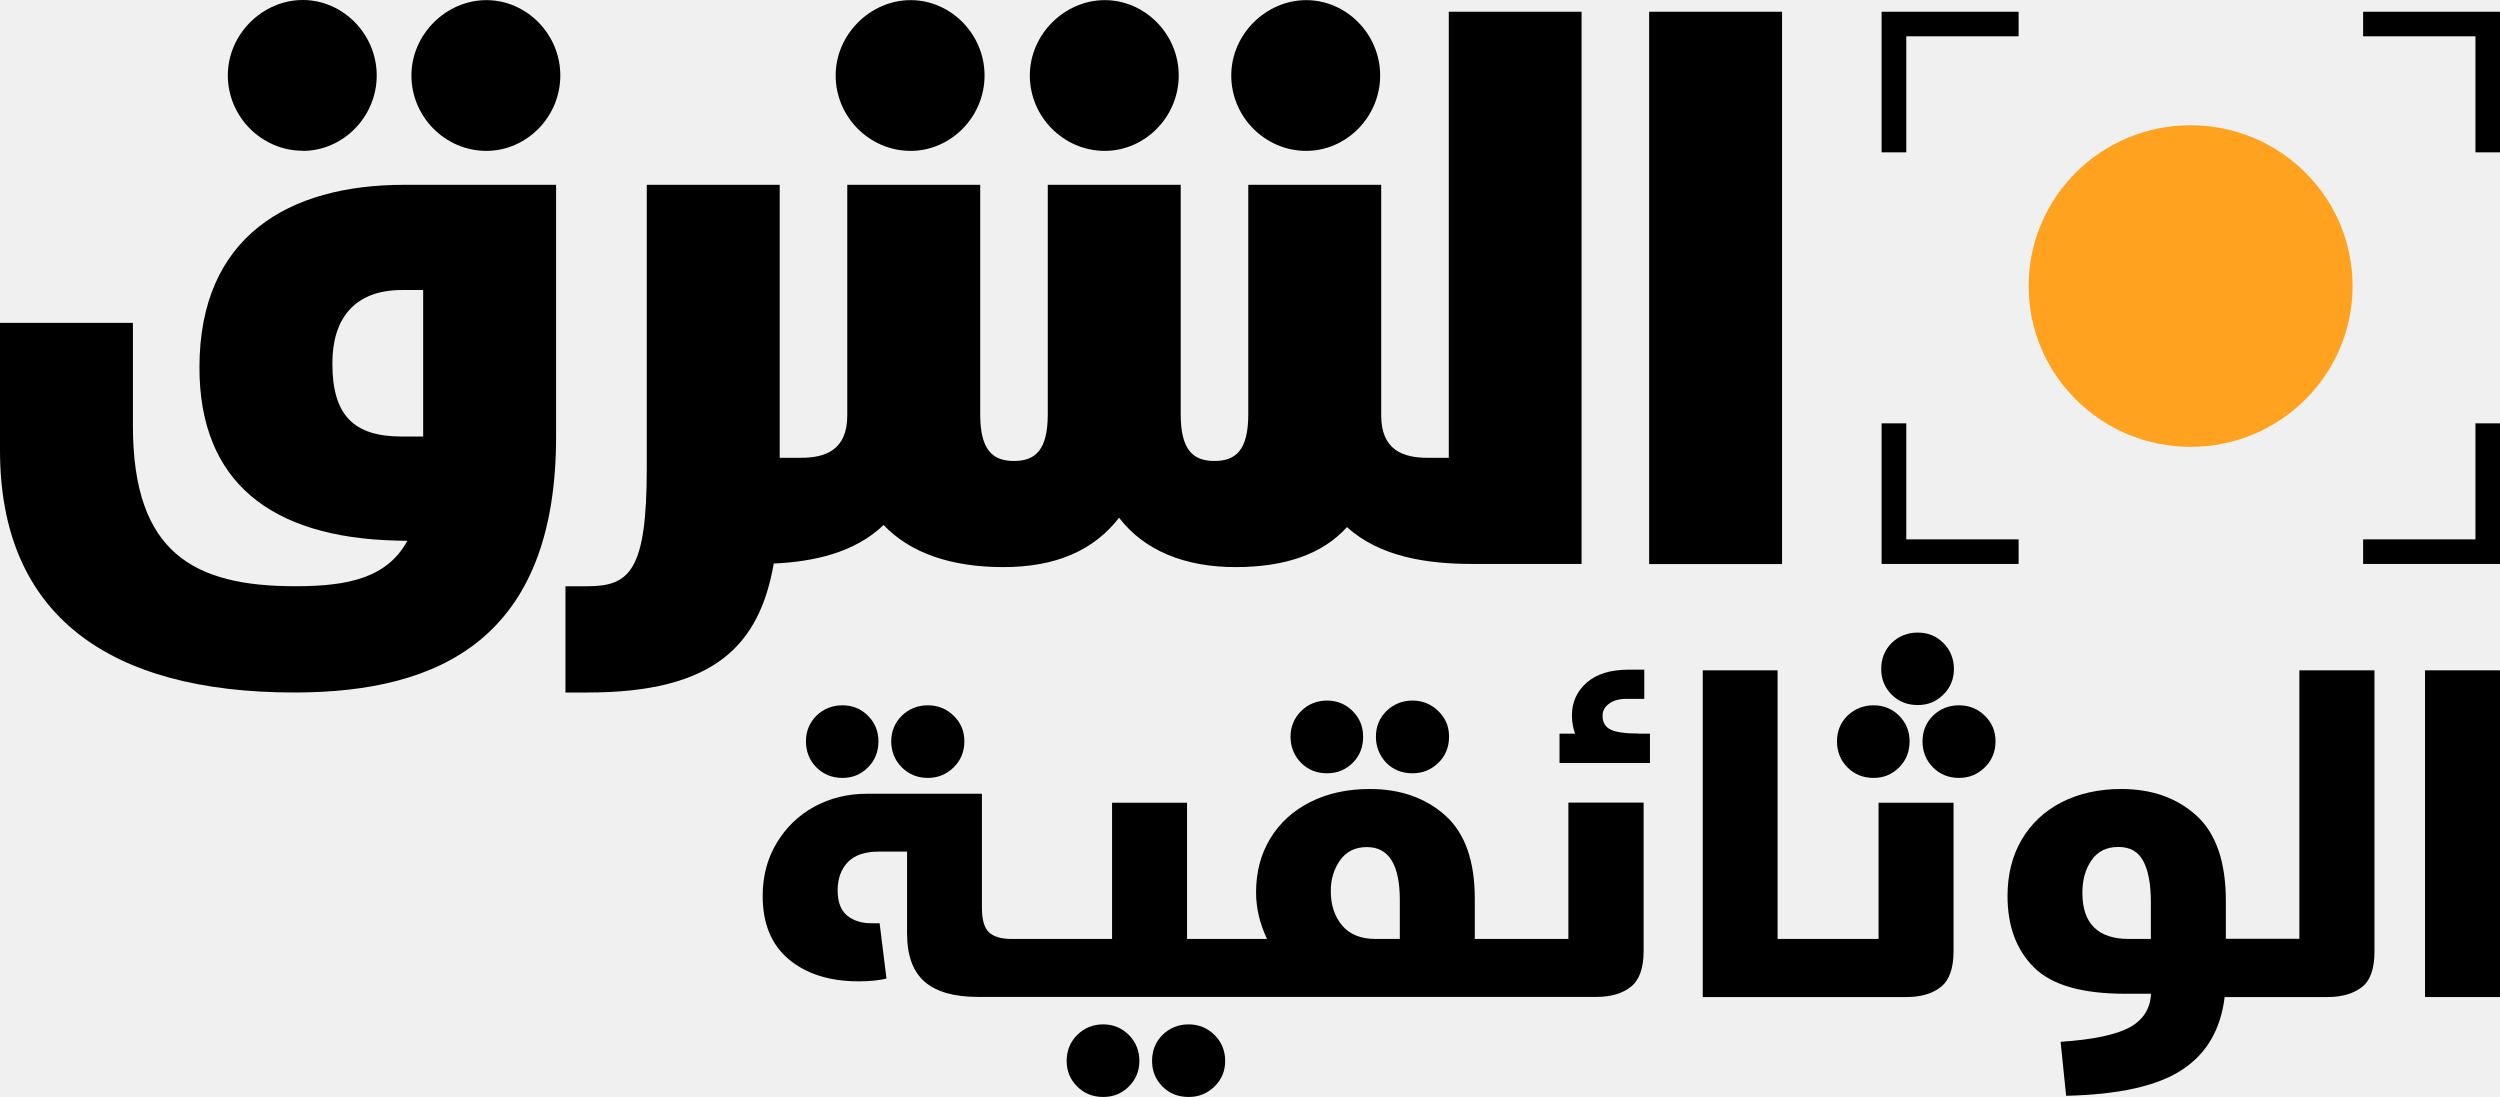
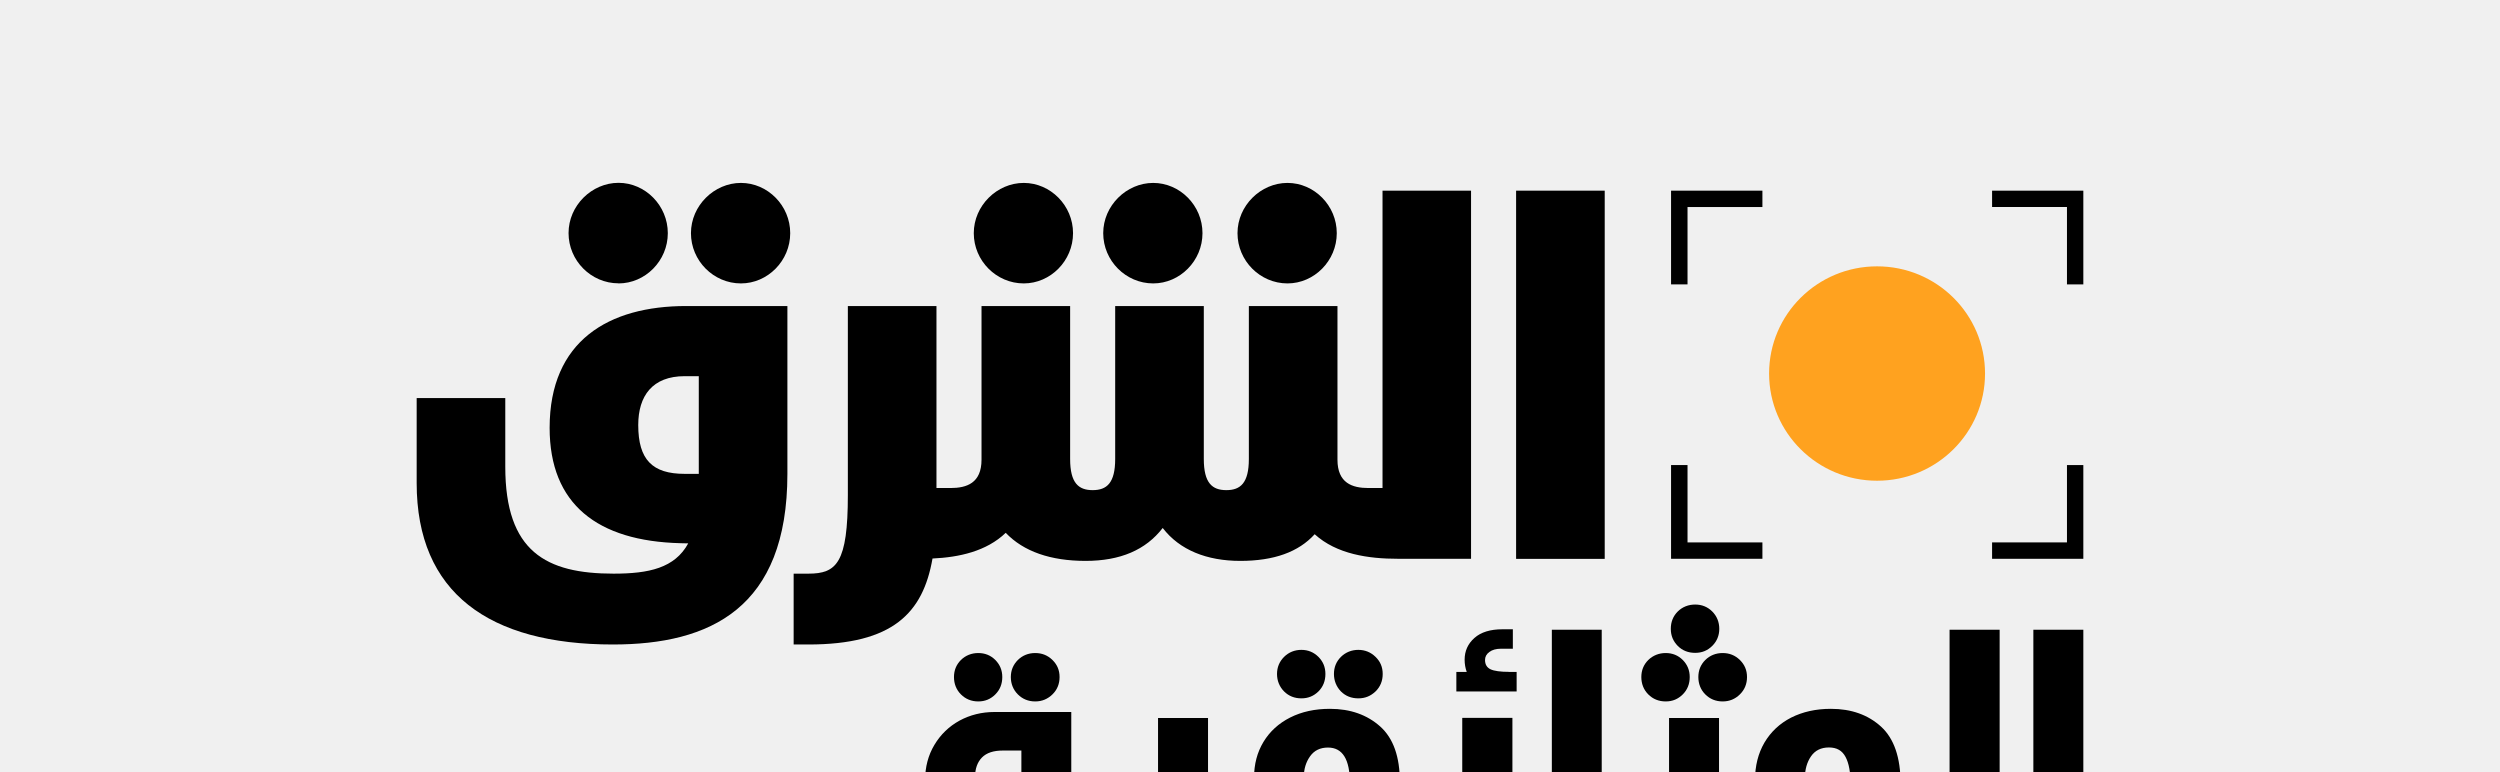
- <svg xmlns="http://www.w3.org/2000/svg" width="2475" height="1086" viewBox="-618.75 -271.5 3712.5 1629." fill="none">
+ <svg xmlns="http://www.w3.org/2000/svg" viewBox="-618.75 -271.5 3712.5 1145.8" fill="none">
  <g clip-path="url(#clip0_861_4406)">
    <path d="M2329.03 283.196C2329.03 371.148 2257.16 442.372 2168.7 442.372C2080.23 442.372 2008.36 371.148 2008.36 283.196C2008.36 195.245 2080.1 124.021 2168.7 124.021C2257.29 124.021 2329.03 195.245 2329.03 283.196Z" fill="#FFA21F" />
    <path d="M2475 11.631V150.812H2450.69V35.939H2339.49V11.631H2475Z" fill="black" />
    <path d="M1998.43 11.631V35.939H1887.22V150.812H1862.78V11.631H1998.43Z" fill="black" />
    <path d="M1998.43 533.983V558.29H1862.78V419.11H1887.22V533.983H1998.43Z" fill="black" />
    <path d="M2475 419.11V558.29H2339.49V533.983H2450.69V419.11H2475Z" fill="black" />
    <path d="M944.133 708.579C937.076 701.653 928.583 698.255 918.521 698.255C908.458 698.255 899.703 701.783 892.777 708.579C885.852 715.505 882.323 724 882.323 733.932C882.323 743.864 885.852 752.751 892.777 759.677C899.703 766.604 908.328 770.132 918.521 770.132C928.713 770.132 936.946 766.604 944.133 759.677C951.189 752.751 954.718 744.126 954.718 733.932C954.718 723.739 951.189 715.505 944.133 708.579ZM859.324 708.579C852.399 701.653 843.905 698.255 833.973 698.255C824.042 698.255 815.156 701.783 808.23 708.579C801.304 715.505 797.907 724 797.907 733.932C797.907 743.864 801.304 752.751 808.23 759.677C815.156 766.604 823.781 770.132 833.973 770.132C844.166 770.132 852.399 766.604 859.324 759.677C866.25 752.751 869.648 744.126 869.648 733.932C869.648 723.739 866.12 715.505 859.324 708.579Z" fill="black" />
    <path d="M1202.35 1024.58C1195.29 1017.65 1186.67 1014.12 1176.74 1014.12C1166.8 1014.12 1157.92 1017.65 1150.86 1024.58C1143.94 1031.5 1140.54 1040.13 1140.54 1050.32C1140.54 1060.52 1144.07 1068.75 1150.86 1075.68C1157.79 1082.6 1166.41 1086 1176.74 1086C1187.06 1086 1195.16 1082.47 1202.35 1075.68C1209.4 1068.75 1212.93 1060.25 1212.93 1050.32C1212.93 1040.39 1209.4 1031.5 1202.35 1024.58ZM1117.54 1024.58C1110.61 1017.65 1102.12 1014.12 1092.19 1014.12C1082.26 1014.12 1073.37 1017.65 1066.45 1024.58C1059.52 1031.5 1055.99 1040.13 1055.99 1050.32C1055.99 1060.52 1059.52 1068.75 1066.45 1075.68C1073.37 1082.6 1082 1086 1092.19 1086C1102.38 1086 1110.61 1082.47 1117.54 1075.68C1124.47 1068.75 1127.99 1060.25 1127.99 1050.32C1127.99 1040.39 1124.47 1031.5 1117.54 1024.58Z" fill="black" />
    <path d="M1423.97 704.005C1416.92 697.079 1408.29 693.55 1398.36 693.55C1388.43 693.55 1379.54 697.079 1372.49 704.005C1365.56 710.931 1362.16 719.426 1362.16 729.358C1362.16 739.29 1365.69 748.177 1372.49 755.234C1379.41 762.16 1388.04 765.558 1398.36 765.558C1408.69 765.558 1416.79 762.03 1423.97 755.234C1431.03 748.308 1434.56 739.682 1434.56 729.358C1434.56 719.034 1431.03 710.931 1423.97 704.005ZM1339.17 704.005C1332.24 697.079 1323.75 693.55 1313.81 693.55C1303.88 693.55 1295 697.079 1288.07 704.005C1281.15 710.931 1277.62 719.426 1277.62 729.358C1277.62 739.29 1281.15 748.177 1288.07 755.234C1295 762.16 1303.62 765.558 1313.81 765.558C1324.01 765.558 1332.24 762.03 1339.17 755.234C1346.09 748.308 1349.49 739.682 1349.49 729.358C1349.49 719.034 1345.96 710.931 1339.17 704.005Z" fill="black" />
    <path d="M1622.34 726.222C1609.4 726.222 1600.13 724.915 1594.77 722.432C1589.28 719.818 1586.53 715.244 1586.53 708.579C1586.53 703.744 1588.63 699.823 1592.94 696.687C1597.12 693.55 1602.87 691.851 1610.19 691.851H1627.83V662.97H1612.41C1594.38 662.97 1580.39 667.282 1570.72 675.908C1561.05 684.533 1556.22 695.249 1556.22 708.187C1556.22 714.591 1557.26 720.602 1559.35 726.352H1543.93V755.365H1633.45V726.352H1622.21L1622.34 726.222Z" fill="black" />
    <path d="M1552.69 794.701V929.569H1460.04V889.71C1460.04 852.334 1450.37 824.89 1430.9 807.378C1411.43 789.996 1386.6 781.11 1356.15 781.11C1333.81 781.11 1314.21 785.422 1297.09 794.048C1280.1 802.673 1266.9 814.696 1257.49 830.248C1248.08 845.799 1243.51 863.573 1243.51 883.437C1243.51 898.858 1247.04 914.148 1254.36 929.569H1175.17V794.701H1100.94V929.569H1001.5C991.307 929.569 983.728 927.347 979.154 923.035C974.45 918.591 972.097 910.619 972.097 898.858V785.814H858.148C839.2 785.814 821.82 790.127 806.139 798.622C790.458 807.247 778.044 819.27 768.897 834.56C759.619 849.981 755.045 867.493 755.045 886.965C755.045 914.409 763.67 935.319 781.049 949.825C798.429 964.331 821.428 971.519 850.046 971.519C860.892 971.519 870.17 970.604 877.619 968.775L870.824 914.017H862.722C852.79 914.017 844.689 911.404 838.547 906.307C832.405 901.21 829.269 892.846 829.269 881.476C829.269 870.107 832.666 860.305 839.461 853.379C846.257 846.453 856.58 843.055 870.432 843.055H898.004V924.08C898.004 945.774 903.754 961.718 915.254 971.781C926.753 981.843 944.394 986.94 968.177 986.94H1580.52C1594.64 986.94 1606.01 983.673 1614.5 977.008C1622.86 970.343 1627.18 958.581 1627.18 941.723V794.57H1552.95L1552.69 794.701ZM1385.82 929.569H1361.77C1347.27 929.569 1336.29 925.126 1328.71 916.239C1321.26 907.352 1317.47 895.983 1317.47 882.13C1317.47 870.368 1320.61 860.175 1326.75 851.549C1332.89 842.924 1341.78 838.612 1353.28 838.612C1374.97 838.612 1385.82 856.123 1385.82 891.147V929.569Z" fill="black" />
    <path d="M1964.97 708.579C1957.92 701.653 1949.42 698.255 1939.36 698.255C1929.3 698.255 1920.54 701.783 1913.62 708.579C1906.69 715.505 1903.29 724 1903.29 733.932C1903.29 743.864 1906.69 752.751 1913.62 759.677C1920.54 766.604 1929.17 770.132 1939.36 770.132C1949.55 770.132 1957.92 766.604 1964.97 759.677C1972.03 752.751 1975.56 744.126 1975.56 733.932C1975.56 723.739 1972.03 715.505 1964.97 708.579ZM1923.94 636.571C1917.01 629.645 1908.52 626.247 1898.59 626.247C1888.66 626.247 1879.77 629.645 1872.72 636.571C1865.79 643.498 1862.39 652.123 1862.39 662.316C1862.39 672.51 1865.92 680.743 1872.72 687.669C1879.64 694.596 1888.27 697.994 1898.59 697.994C1908.91 697.994 1917.01 694.465 1923.94 687.669C1930.87 680.743 1934.39 672.248 1934.39 662.316C1934.39 652.384 1930.87 643.498 1923.94 636.571ZM1880.16 708.579C1873.24 701.653 1864.74 698.255 1854.81 698.255C1844.88 698.255 1836 701.783 1828.94 708.579C1822.01 715.505 1818.62 724 1818.62 733.932C1818.62 743.864 1822.01 752.751 1828.94 759.677C1835.86 766.604 1844.49 770.132 1854.81 770.132C1865.14 770.132 1873.11 766.604 1880.16 759.677C1887.09 752.751 1890.49 744.126 1890.49 733.932C1890.49 723.739 1886.96 715.505 1880.16 708.579Z" fill="black" />
    <path d="M1934 794.701V941.853C1934 958.712 1929.82 970.474 1921.33 977.139C1912.96 983.804 1901.59 987.071 1887.48 987.071H1685.72V663.623H1759.81V929.569H1859.78V794.701H1934Z" fill="black" />
    <path d="M2276.37 663.492V929.438H2203.59V891.931C2203.59 853.379 2193.92 825.282 2174.71 807.639C2155.37 789.996 2130.54 781.11 2100.09 781.11C2077.75 781.11 2058.14 785.553 2041.03 794.178C2024.04 802.934 2010.84 815.349 2001.43 831.293C1992.15 847.237 1987.45 865.794 1987.45 886.965C1987.45 916.892 1996.2 940.416 2013.71 957.797C2031.22 975.178 2061.15 983.804 2103.75 983.804H2129.49C2128.84 998.571 2121.78 1009.68 2108.32 1017.13C2094.73 1024.45 2072 1029.28 2039.98 1031.37L2045.47 1084.82C2097.61 1083.65 2135.77 1075.15 2160.07 1059.21C2184.38 1043.4 2198.49 1019.35 2202.41 987.071H2304.21C2318.32 987.071 2329.69 983.804 2338.05 977.4C2346.55 970.996 2350.73 959.104 2350.73 941.853V663.623H2276.5L2276.37 663.492ZM2129.36 929.569H2107.67C2076.96 929.569 2061.54 914.279 2061.54 883.829C2061.54 871.152 2064.55 860.436 2070.56 851.68C2076.57 842.924 2085.46 838.481 2097.22 838.481C2108.98 838.481 2116.95 843.186 2121.91 852.595C2126.88 861.874 2129.36 875.465 2129.36 893.238V929.438V929.569Z" fill="black" />
    <path d="M2475 663.623H2400.78V987.071H2475V663.623Z" fill="black" />
    <path d="M1764.25 11.631H1632.66V558.421H1764.25V11.631Z" fill="black" />
    <path d="M1293.17 149.374C1332.89 149.374 1366.35 115.788 1366.35 74.752C1366.35 33.717 1332.89 0.131 1293.17 0.131C1253.44 0.131 1218.94 33.848 1218.94 74.752C1218.94 115.657 1252.4 149.374 1293.17 149.374Z" fill="black" />
    <path d="M1093.76 149.374C1133.48 149.374 1166.94 115.788 1166.94 74.752C1166.94 33.717 1133.48 0.131 1093.76 0.131C1054.03 0.131 1019.53 33.848 1019.53 74.752C1019.53 115.657 1052.99 149.374 1093.76 149.374Z" fill="black" />
    <path d="M901.532 149.374C941.258 149.374 974.711 115.788 974.711 74.752C974.711 33.717 941.258 0.131 901.532 0.131C861.807 0.131 827.309 33.848 827.309 74.752C827.309 115.657 860.762 149.374 901.532 149.374Z" fill="black" />
    <path d="M481.54 149.374C521.266 149.374 554.719 115.788 554.719 74.752C554.719 33.717 521.266 0.131 481.54 0.131C441.815 0.131 407.316 33.848 407.316 74.752C407.316 115.657 440.769 149.374 481.54 149.374Z" fill="black" />
    <path d="M1434.3 11.631V453.219H1413.39C1389.35 453.219 1367.39 445.9 1367.39 411.138V182.96H1235.8V410.092C1235.8 445.9 1223.26 456.355 1202.35 456.355C1181.44 456.355 1168.9 445.9 1168.9 410.092V182.96H1037.3V410.092C1037.3 445.9 1024.76 456.355 1003.85 456.355C982.943 456.355 970.399 445.9 970.399 410.092V182.96H838.808V411.138C838.808 445.9 816.855 453.219 792.81 453.219H771.902V182.96H640.311V463.674C640.311 564.563 623.585 580.376 581.769 580.376H559.815V685.578H581.769C707.218 685.578 751.909 638.793 766.022 557.898C805.616 556.069 846.257 547.182 874.744 519.738C901.271 547.574 941.65 561.427 993.267 561.427C1044.88 561.427 1082.65 545.222 1107.87 512.55C1132.96 545.222 1173.21 561.427 1223.13 561.427C1273.04 561.427 1309.63 548.227 1333.55 521.829C1366.09 551.495 1413.39 558.29 1457.17 558.29H1565.76V11.631H1434.17H1434.3Z" fill="black" />
    <path d="M299.77 149.374C339.496 149.374 372.949 115.788 372.949 74.752C372.949 33.717 339.496 0 299.77 0C260.045 0 225.546 33.717 225.546 74.622C225.546 115.526 258.999 149.243 299.77 149.243" fill="black" />
    <path d="M400.129 182.96C285.265 182.96 197.451 234.451 197.451 363.83C197.451 477.396 268.539 532.022 391.766 535.159L403.266 535.42C383.272 572.012 344.984 580.376 292.452 580.376C192.224 580.376 131.591 547.835 131.591 421.593V319.658H0V445.9C0 608.866 107.546 685.578 291.407 685.578C435.542 685.578 550.537 631.997 550.537 432.178V182.96H400.129ZM329.042 359.648C329.042 316.521 349.95 287.117 398.039 287.117H418.947V432.178H398.039C349.95 432.178 329.042 411.138 329.042 359.648Z" fill="black" />
  </g>
  <defs>
    <clipPath id="clip0_861_4406">
      <rect width="2475" height="1086" fill="white" />
    </clipPath>
  </defs>
</svg>
